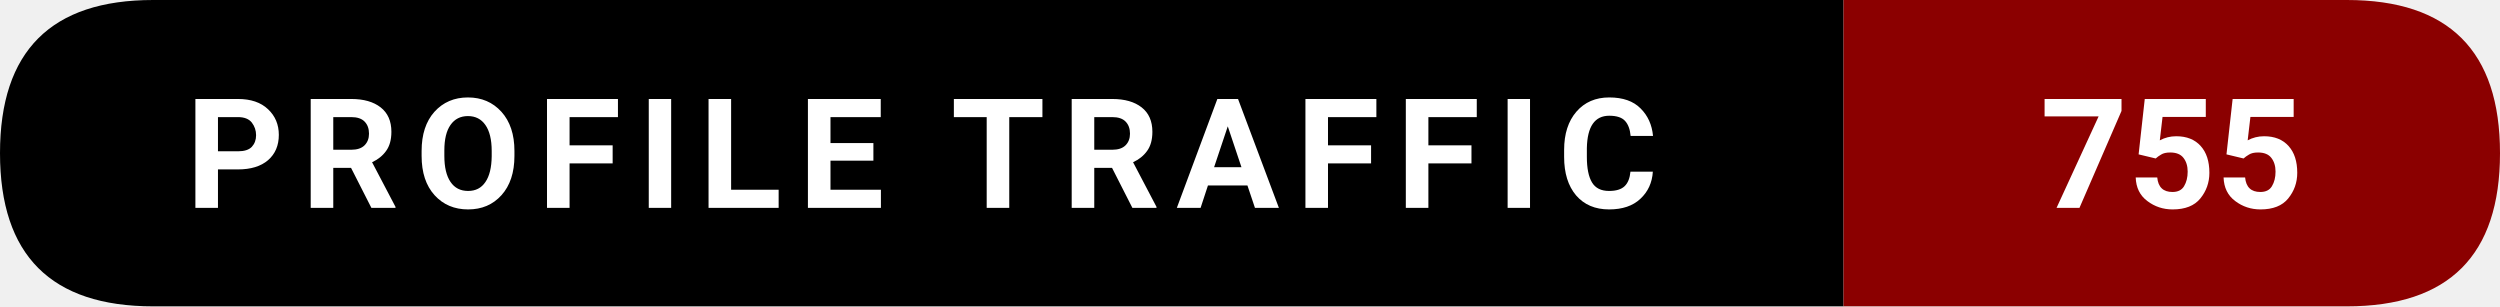
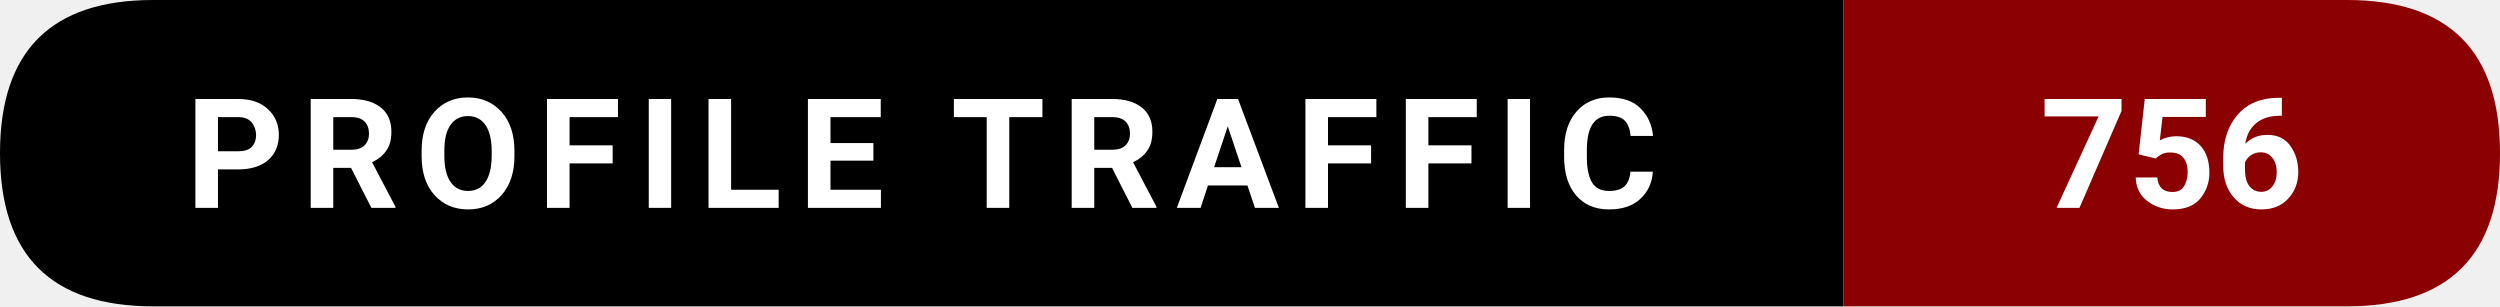
- <svg xmlns="http://www.w3.org/2000/svg" width="228.5" height="28" viewBox="0 0 228.5 28" role="img" aria-label="Profile traffic: 755">
+ <svg xmlns="http://www.w3.org/2000/svg" width="228.5" height="28" viewBox="0 0 228.5 28" role="img" aria-label="Profile traffic: 756">
  <path d="M14,0   L168.5,0   L168.5,28   L14,28   Q0,28 0,14   L0,14   Q0,0 14,0   Z" fill="#000000" />
  <path d="M168.5,0   L214.5,0   Q228.5,0 228.5,14   L228.5,14   Q228.5,28 214.5,28   L168.5,28   Z" fill="#8B0000" />
  <text x="84.25" y="19" text-anchor="middle" font-family="ui-sans-serif,system-ui,-apple-system,Segoe UI,Roboto,Ubuntu,Arial" font-size="14" font-weight="600" fill="#ffffff" letter-spacing="1.5">
    PROFILE TRAFFIC
  </text>
  <text x="198.5" y="19" text-anchor="middle" font-family="ui-sans-serif,system-ui,-apple-system,Segoe UI,Roboto,Ubuntu,Arial" font-size="14" font-weight="700" fill="#ffffff">
-     755
+     756
  </text>
</svg>
